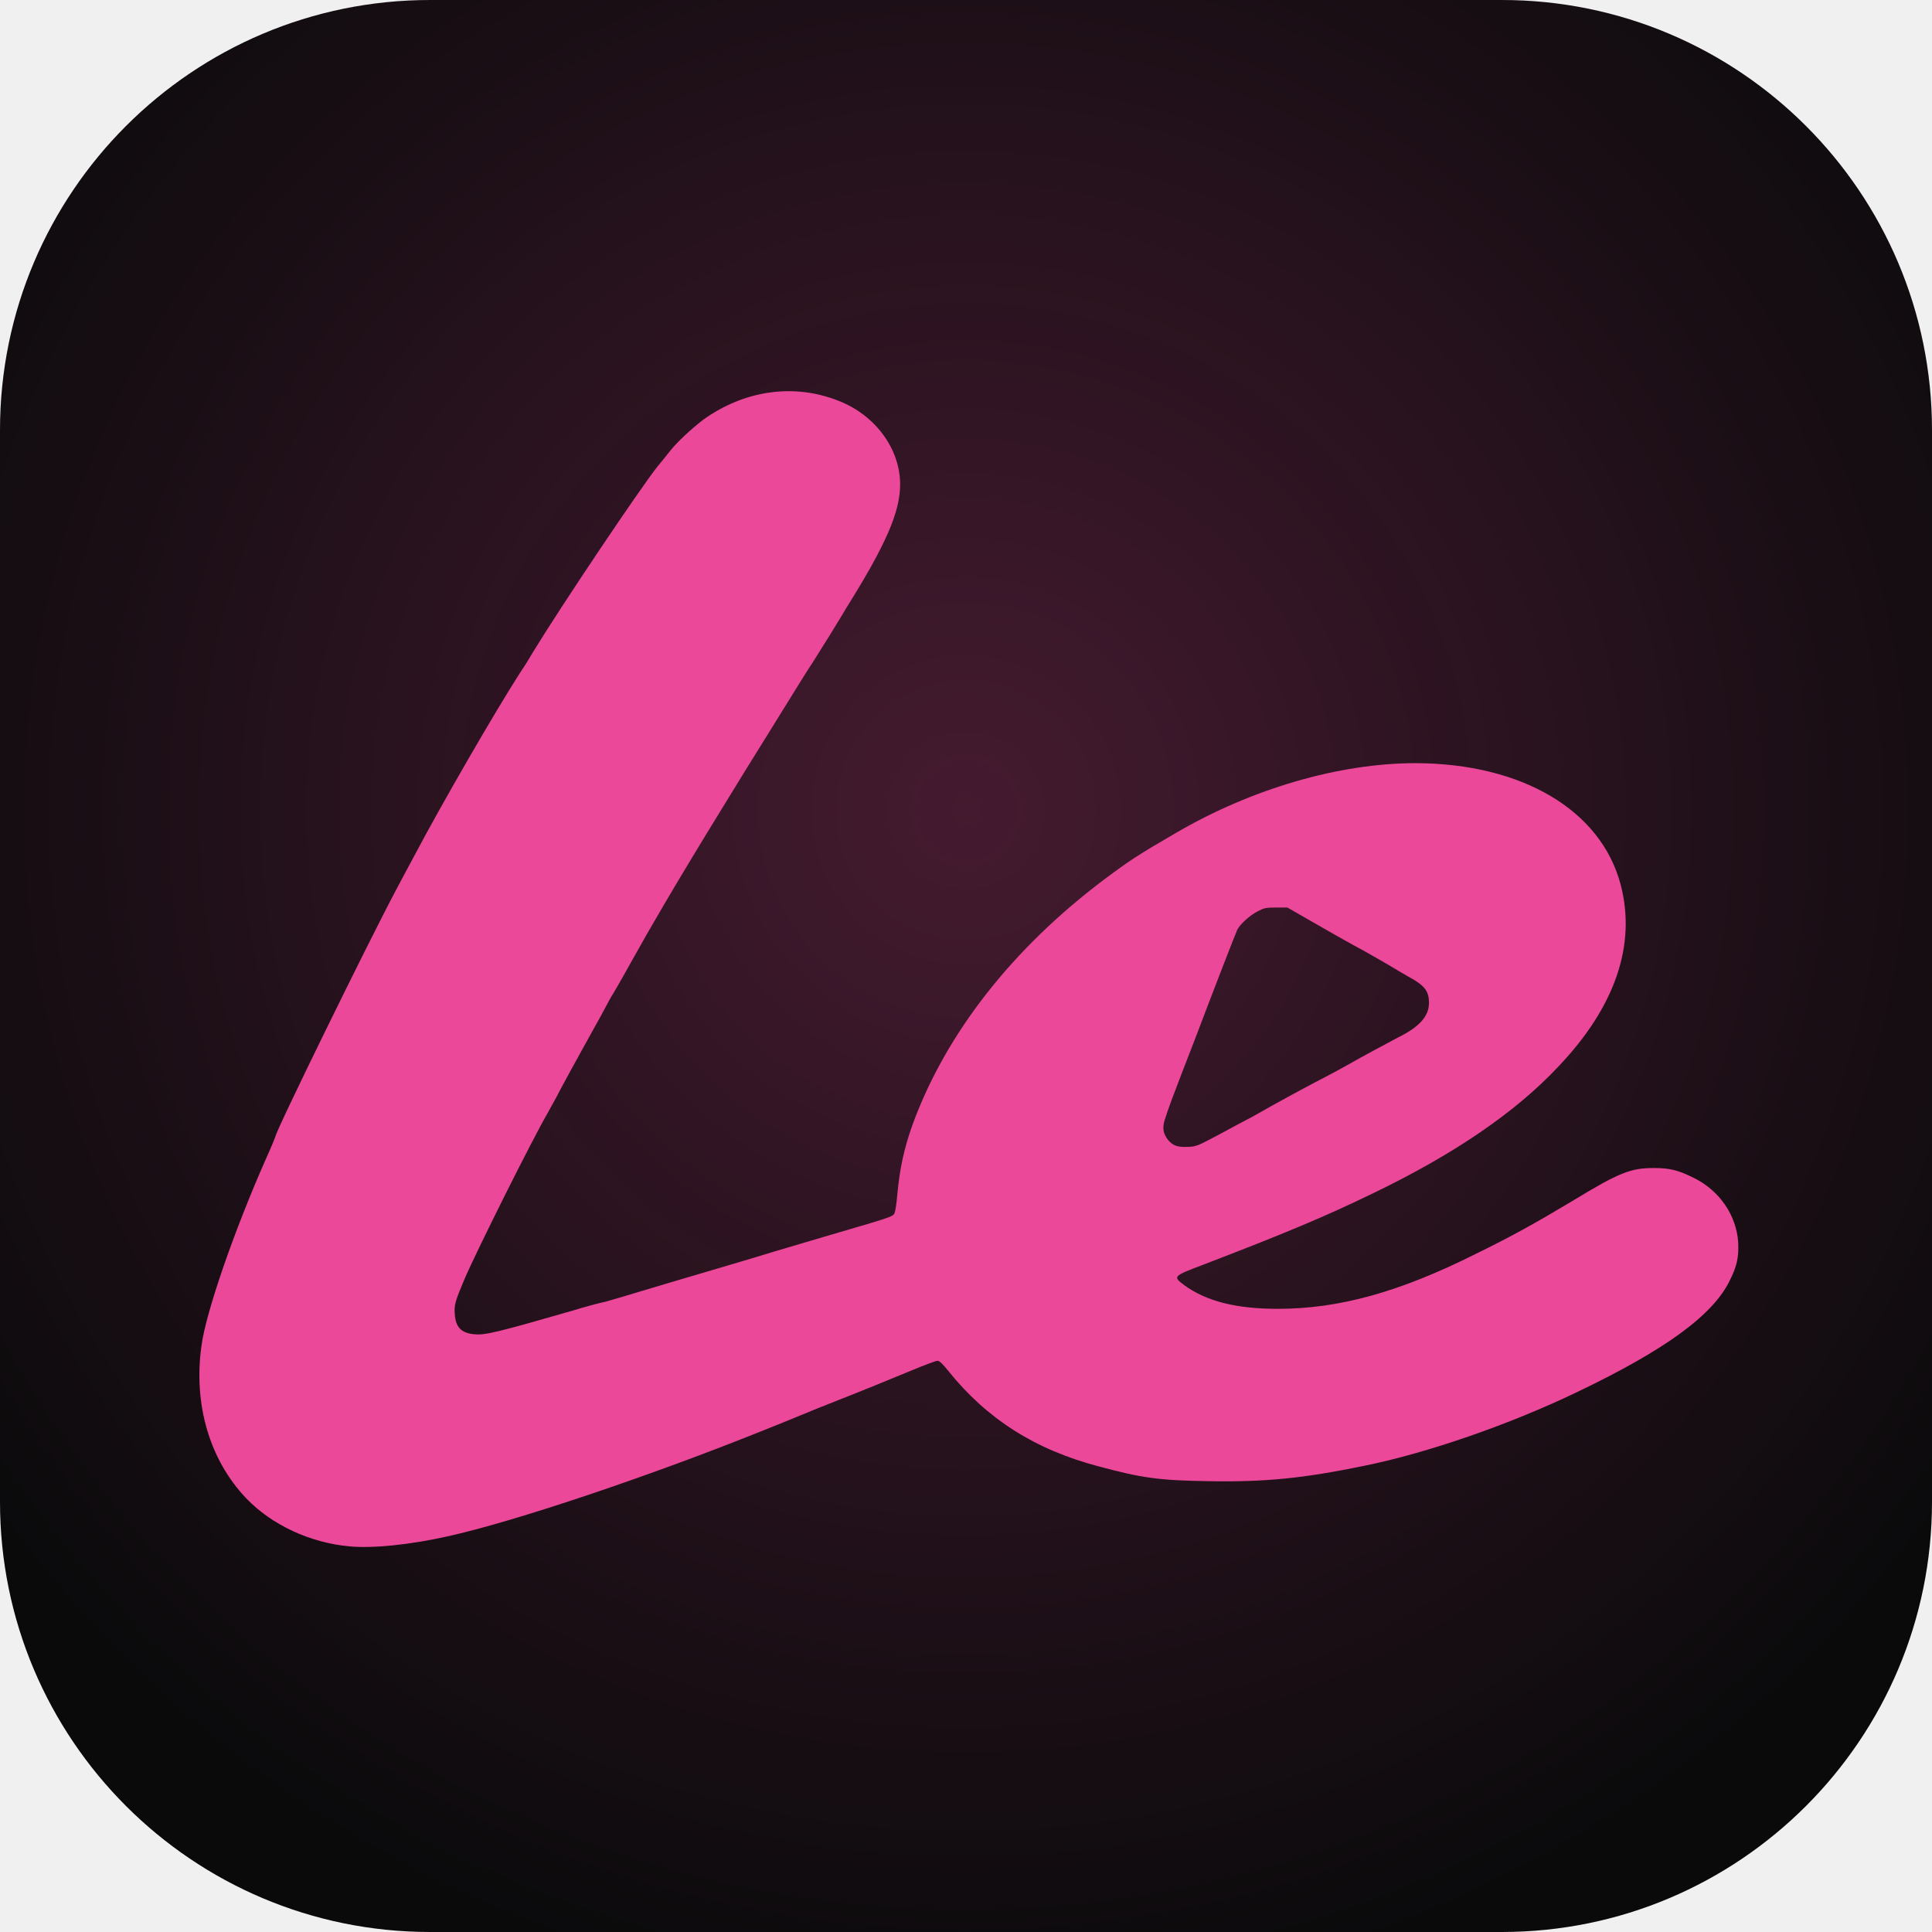
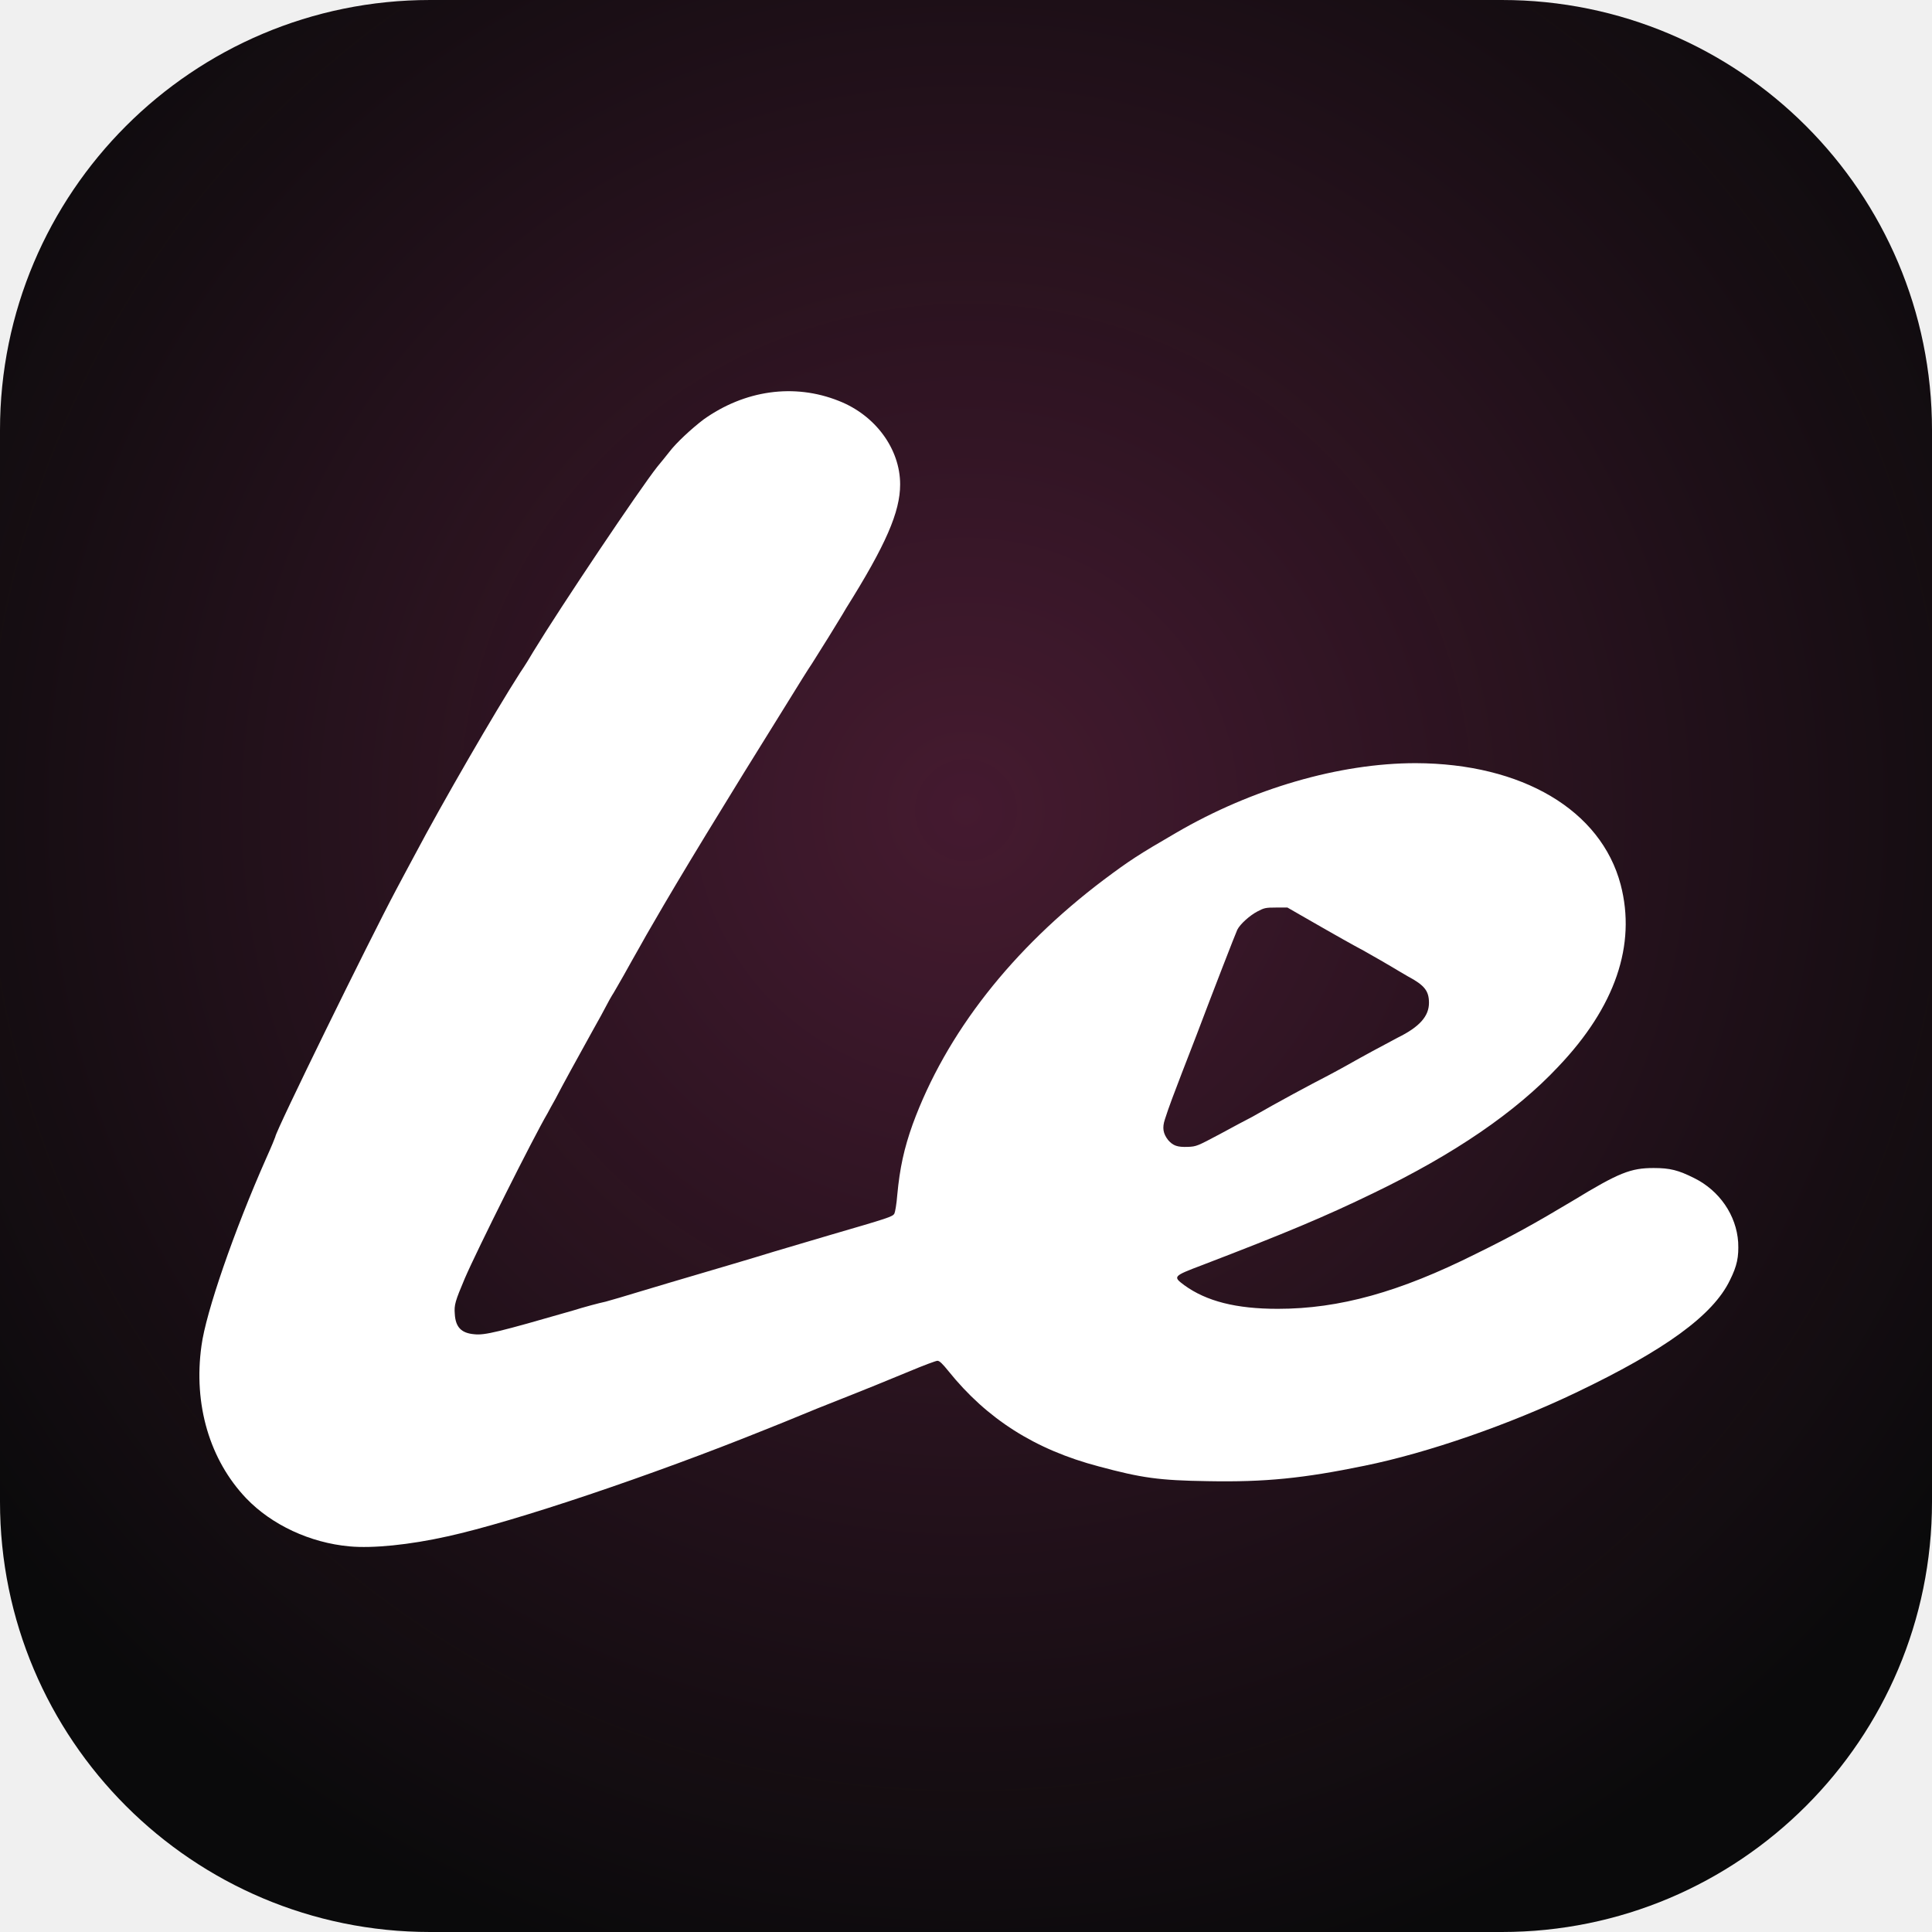
<svg xmlns="http://www.w3.org/2000/svg" viewBox="0 0 1024 1024" width="64" height="64" role="img" aria-label="LeLeTV">
  <defs>
    <radialGradient id="glow" cx="0.5" cy="0.42" r="0.62">
      <stop offset="0" stop-color="#EC4899" stop-opacity="0.26" />
      <stop offset="1" stop-color="#EC4899" stop-opacity="0" />
    </radialGradient>
  </defs>
  <rect width="1024" height="1024" rx="228" fill="#0A0A0B" />
  <rect width="1024" height="1024" rx="228" fill="url(#glow)" />
-   <path fill="#EC4899" fill-rule="evenodd" transform="translate(-222.5 -92.1) scale(1.899)" d="M214.7 480.1C203.7 479.1 193 474.1 185.9 466.7C175.7 456 171.1 440.5 173.4 424.1C174.6 414.9 182.5 392 191.5 371.7C192.9 368.6 194 365.9 194 365.8C194 364.4 220.3 310.8 227.7 296.9C229 294.5 231.4 289.9 233.1 286.8C240.5 272.8 255.3 247.2 262.3 236.3C263.6 234.4 265.2 231.8 266 230.4C273.8 217.6 295.7 185 300.6 178.8C301.7 177.5 303.2 175.6 304 174.6C305.9 172.1 310.1 168.2 313.5 165.6C325 157.4 338.8 155.4 351.3 160.4C361.5 164.4 368.4 173.8 368.4 183.7C368.4 191.4 364.4 200.6 353.3 218.3C352.4 219.9 350.2 223.4 348.5 226.2C346.8 228.9 344.7 232.3 343.8 233.7C342.9 235 339.9 239.8 337.2 244.2C319 273.4 306.6 293.8 299.7 305.8C298.5 307.8 296.7 311 295.7 312.8C294.6 314.7 292.6 318.3 291.2 320.8C289.7 323.4 288.3 325.9 288 326.3C287.7 326.8 287 328 286.5 329C286 330 284.2 333.3 282.5 336.3C278.4 343.7 274.1 351.5 272.2 355.2C271.3 356.8 270.3 358.6 270 359.2C266 366 250.3 397.4 246.9 405.3C244.2 411.7 243.9 412.7 244.1 415.2C244.3 418.9 245.9 420.6 249.6 420.9C252.5 421.2 256.2 420.3 277 414.3C280.2 413.3 284.3 412.2 286.2 411.8C288 411.3 291.8 410.2 294.7 409.3C299.7 407.8 306 405.9 321 401.5C325.1 400.3 330.7 398.6 333.3 397.8C336 397 342.8 395 348.5 393.3C365.3 388.4 366.3 388.1 366.8 387.2C367 386.8 367.4 384.6 367.6 382C368.3 374.5 369.5 369 371.9 362.3C381.2 336.9 399.7 313.3 425.3 294C432.4 288.7 434.8 287.1 445.5 280.9C466.6 268.6 491 261.5 512.3 261.5C542 261.6 564 274.6 569.5 295.4C573.9 312.2 568 329.5 552.1 346.2C540.2 358.9 523.1 370.6 500.5 381.5C486.9 388.1 475.9 392.7 452.7 401.6C444.5 404.7 444.5 404.8 447.7 407.2C453.9 411.7 462.2 413.8 473.8 413.8C491 413.8 507.8 409.1 529 398.5C539.2 393.5 545.5 390 556.2 383.6C569 375.8 572.3 374.5 578.7 374.5C583.3 374.5 585.6 375.1 590 377.3C597.1 380.8 601.8 387.7 602.3 395.2C602.5 399.3 602 401.8 600 405.8C595.3 415.6 581.9 425.3 557 437.2C538.4 446.1 515.7 454 498 457.6C481 461.1 470.3 462.2 454.3 461.9C440.7 461.7 435.8 461 423.9 457.8C406 453.1 392.6 444.5 381.9 431.2C380.2 429.1 379.4 428.3 378.8 428.3C378.4 428.3 374.9 429.6 371.1 431.2C363.3 434.4 362 435 345.3 441.6C338.8 444.3 332.1 447 330.3 447.7C299.3 460.2 260.8 473.2 242.1 477.3C231.4 479.7 221.1 480.7 214.7 480.1ZM457.7 365C461.2 363.1 465.3 360.9 466.7 360.2C474.2 355.9 482.2 351.6 488.2 348.5C489.3 347.9 491.4 346.8 492.8 346C497.2 343.5 503.3 340.2 507.3 338.1C513.4 335.1 516 332.1 516 328.4C516 325.1 514.8 323.5 510.1 321C508.7 320.2 506.7 319 505.7 318.4C504.7 317.8 501.1 315.7 497.7 313.8C494.3 312 489.6 309.3 487.3 308C485 306.7 481.7 304.8 479.8 303.7L476.5 301.8L473.3 301.8C470.4 301.8 470 301.9 468.1 302.9C466 304 463.3 306.4 462.5 308C462.1 308.8 455.5 325.8 451.2 337.2C449.9 340.5 448.1 345.3 447.1 347.8C445.1 353 443.3 357.7 442.3 360.9C441.5 363.3 441.8 364.9 443.2 366.7C444.6 368.3 445.8 368.7 448.7 368.6C451.1 368.5 451.3 368.4 457.7 365Z" />
+   <path fill="#FFFFFF" fill-rule="evenodd" transform="translate(-222.5 -92.1) scale(1.899)" d="M214.7 480.1C203.7 479.1 193 474.1 185.9 466.7C175.7 456 171.1 440.5 173.4 424.1C174.6 414.9 182.5 392 191.5 371.7C192.9 368.6 194 365.9 194 365.8C194 364.4 220.3 310.8 227.7 296.9C229 294.5 231.4 289.9 233.1 286.8C240.5 272.8 255.3 247.2 262.3 236.3C263.6 234.4 265.2 231.8 266 230.4C273.8 217.6 295.7 185 300.6 178.8C301.7 177.5 303.2 175.6 304 174.6C305.9 172.1 310.1 168.2 313.5 165.6C325 157.4 338.8 155.4 351.3 160.4C361.5 164.4 368.4 173.8 368.4 183.7C368.4 191.4 364.4 200.6 353.3 218.3C352.4 219.9 350.2 223.4 348.5 226.2C346.8 228.9 344.7 232.3 343.8 233.7C342.9 235 339.9 239.8 337.2 244.2C319 273.4 306.6 293.8 299.7 305.8C298.5 307.8 296.7 311 295.7 312.8C294.6 314.7 292.6 318.3 291.2 320.8C289.7 323.4 288.3 325.9 288 326.3C287.7 326.8 287 328 286.5 329C286 330 284.2 333.3 282.5 336.3C278.4 343.7 274.1 351.5 272.2 355.2C271.3 356.8 270.3 358.6 270 359.2C266 366 250.3 397.4 246.9 405.3C244.2 411.7 243.9 412.7 244.1 415.2C244.3 418.9 245.9 420.6 249.6 420.9C252.5 421.2 256.2 420.3 277 414.3C280.2 413.3 284.3 412.2 286.2 411.8C288 411.3 291.8 410.2 294.7 409.3C299.7 407.8 306 405.9 321 401.5C325.1 400.3 330.7 398.6 333.3 397.8C336 397 342.8 395 348.5 393.3C365.3 388.4 366.3 388.1 366.8 387.2C367 386.8 367.4 384.6 367.6 382C368.3 374.5 369.5 369 371.9 362.3C381.2 336.9 399.7 313.3 425.3 294C432.4 288.7 434.8 287.1 445.5 280.9C466.6 268.6 491 261.5 512.3 261.5C542 261.6 564 274.6 569.5 295.4C573.9 312.2 568 329.5 552.1 346.2C540.2 358.9 523.1 370.6 500.5 381.5C486.9 388.1 475.9 392.7 452.7 401.6C444.5 404.7 444.5 404.8 447.7 407.2C453.9 411.7 462.2 413.8 473.8 413.8C491 413.8 507.8 409.1 529 398.5C539.2 393.5 545.5 390 556.2 383.6C569 375.8 572.3 374.5 578.7 374.5C583.3 374.5 585.6 375.1 590 377.3C597.1 380.8 601.8 387.7 602.3 395.2C602.5 399.3 602 401.8 600 405.8C595.3 415.6 581.9 425.3 557 437.2C538.4 446.1 515.7 454 498 457.6C481 461.1 470.3 462.2 454.3 461.9C440.7 461.7 435.8 461 423.9 457.8C406 453.1 392.6 444.5 381.9 431.2C380.2 429.1 379.4 428.3 378.8 428.3C378.4 428.3 374.9 429.6 371.1 431.2C363.3 434.4 362 435 345.3 441.6C338.8 444.3 332.1 447 330.3 447.7C299.3 460.2 260.8 473.2 242.1 477.3C231.4 479.7 221.1 480.7 214.7 480.1ZM457.7 365C461.2 363.1 465.3 360.9 466.7 360.2C474.2 355.9 482.2 351.6 488.2 348.5C489.3 347.9 491.4 346.8 492.8 346C497.2 343.5 503.3 340.2 507.3 338.1C513.4 335.1 516 332.1 516 328.4C516 325.1 514.8 323.5 510.1 321C508.7 320.2 506.7 319 505.7 318.4C504.7 317.8 501.1 315.7 497.7 313.8C494.3 312 489.6 309.3 487.3 308C485 306.7 481.7 304.8 479.8 303.7L476.5 301.8L473.3 301.8C470.4 301.8 470 301.9 468.1 302.9C466 304 463.3 306.4 462.5 308C462.1 308.8 455.5 325.8 451.2 337.2C449.9 340.5 448.1 345.3 447.1 347.8C445.1 353 443.3 357.7 442.3 360.9C441.5 363.3 441.8 364.9 443.2 366.7C444.6 368.3 445.8 368.7 448.7 368.6C451.1 368.5 451.3 368.4 457.7 365Z" />
</svg>
